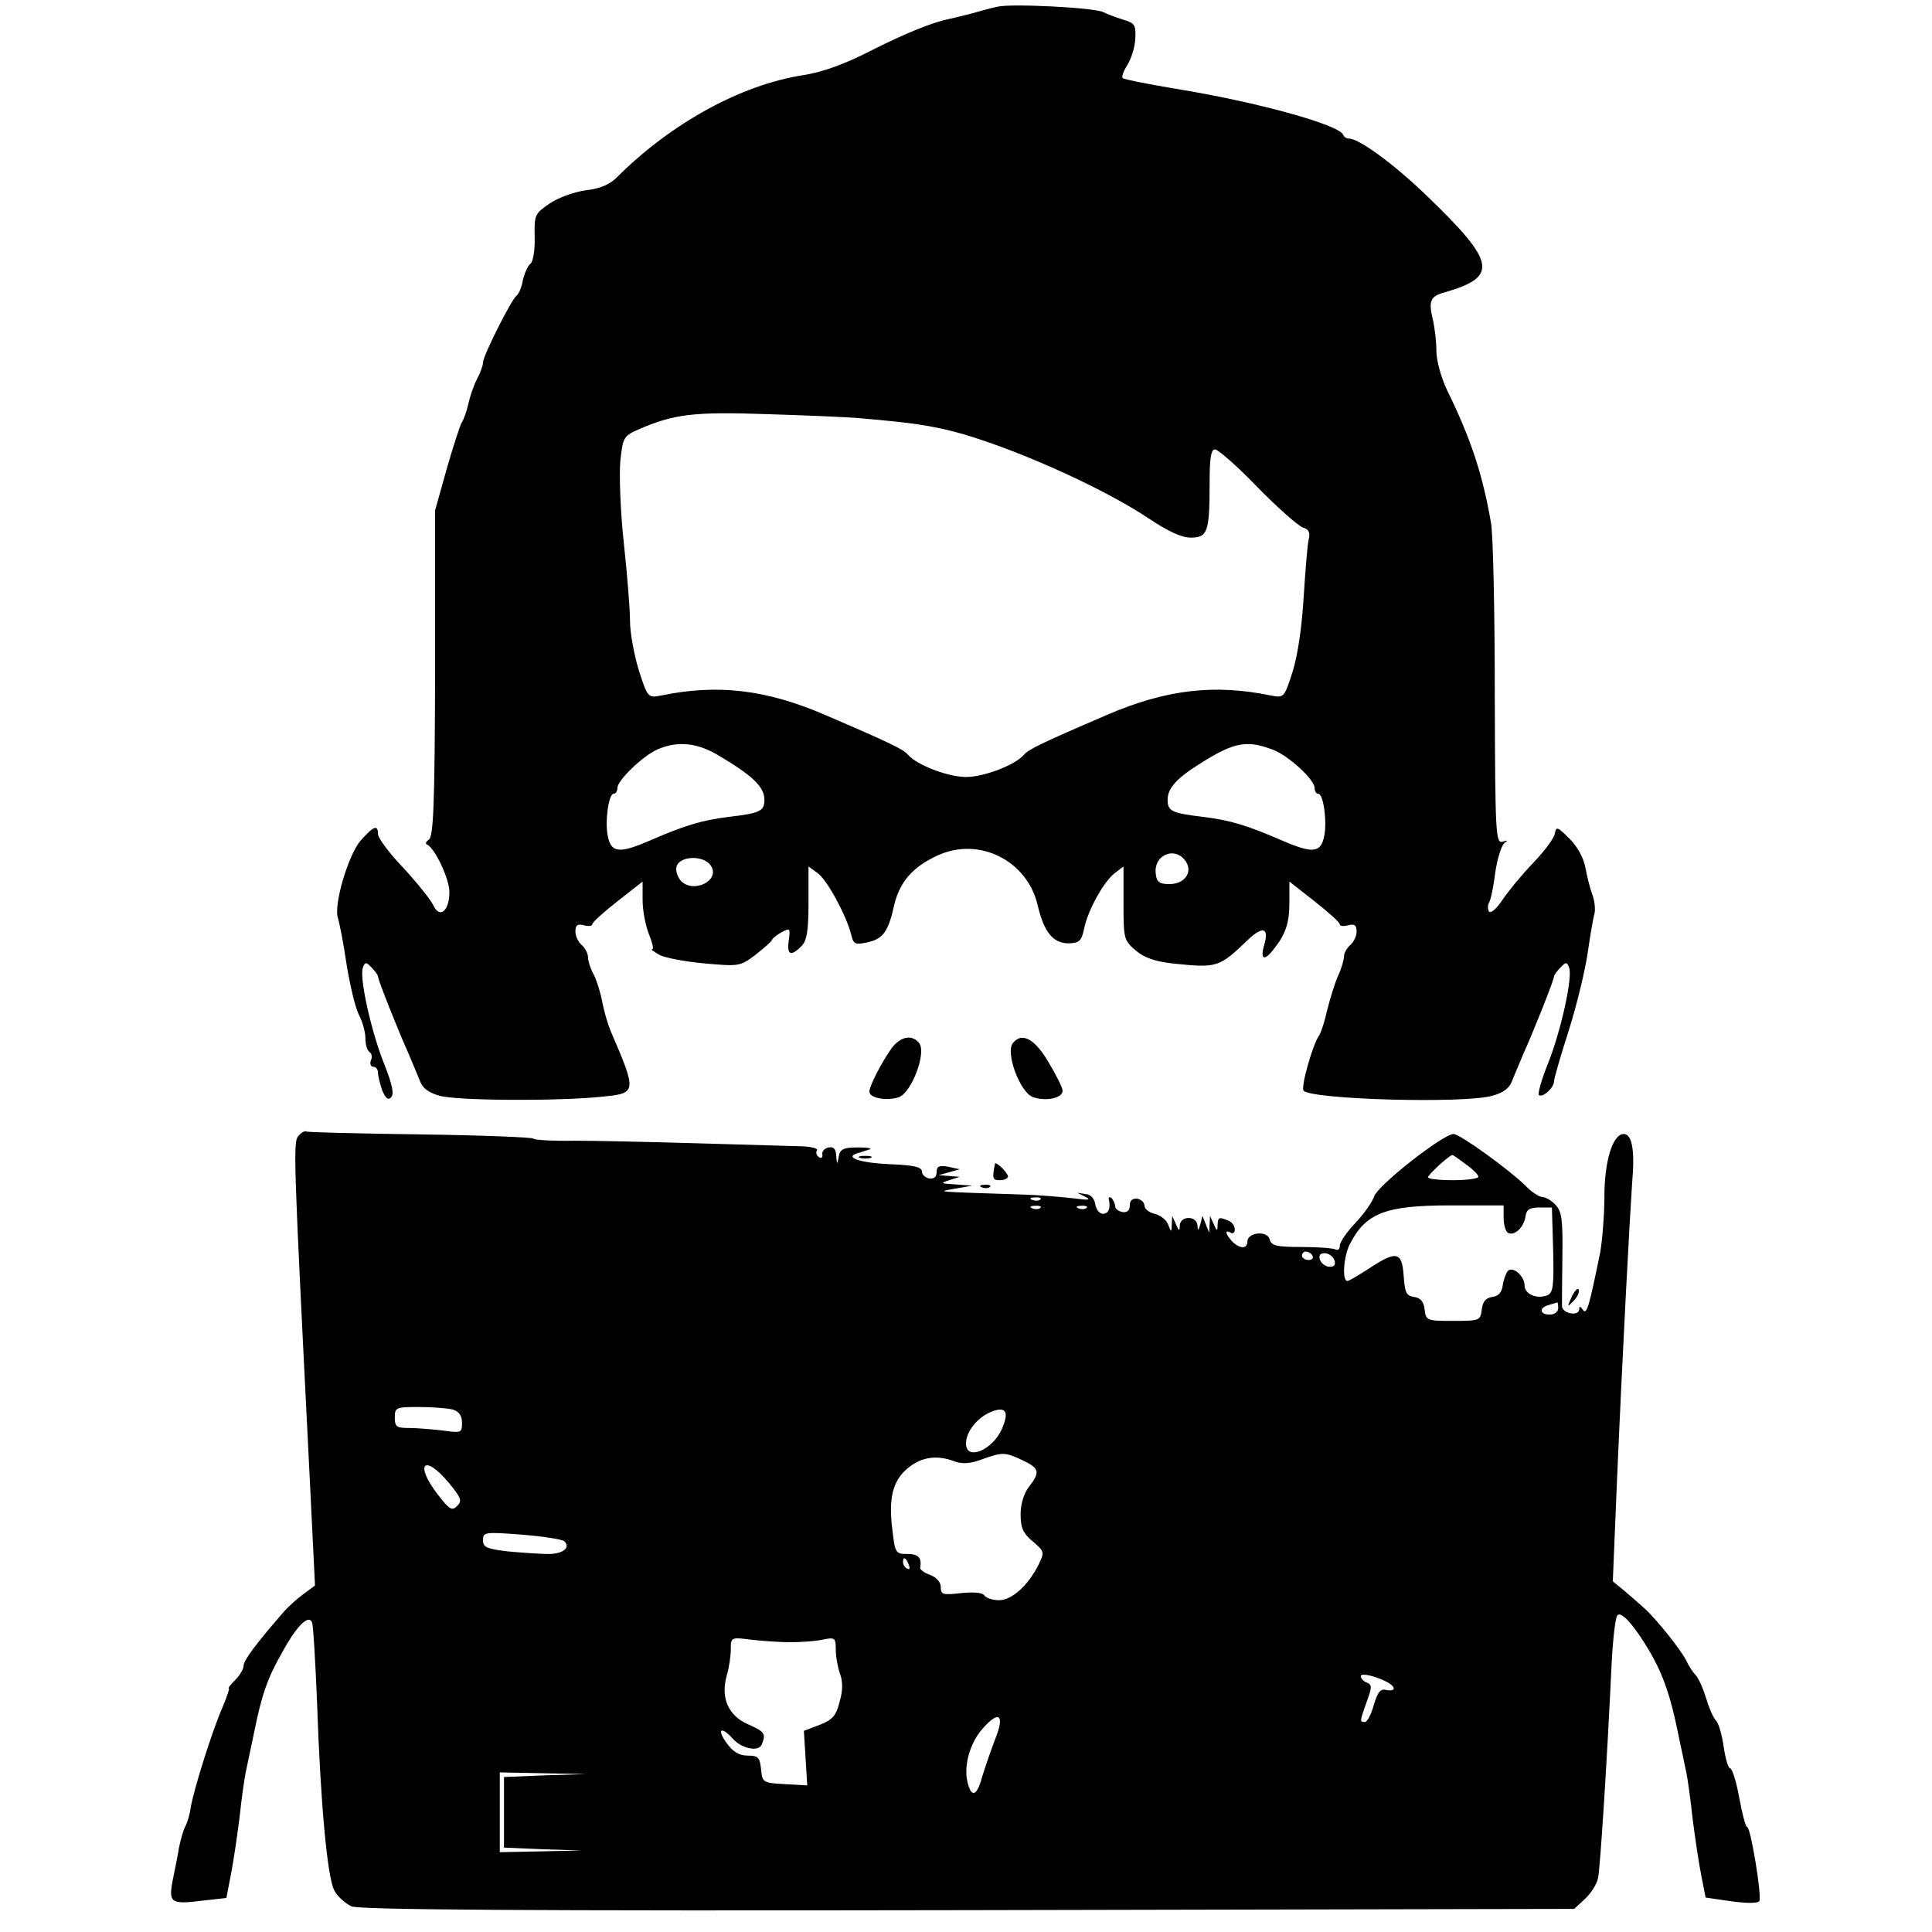
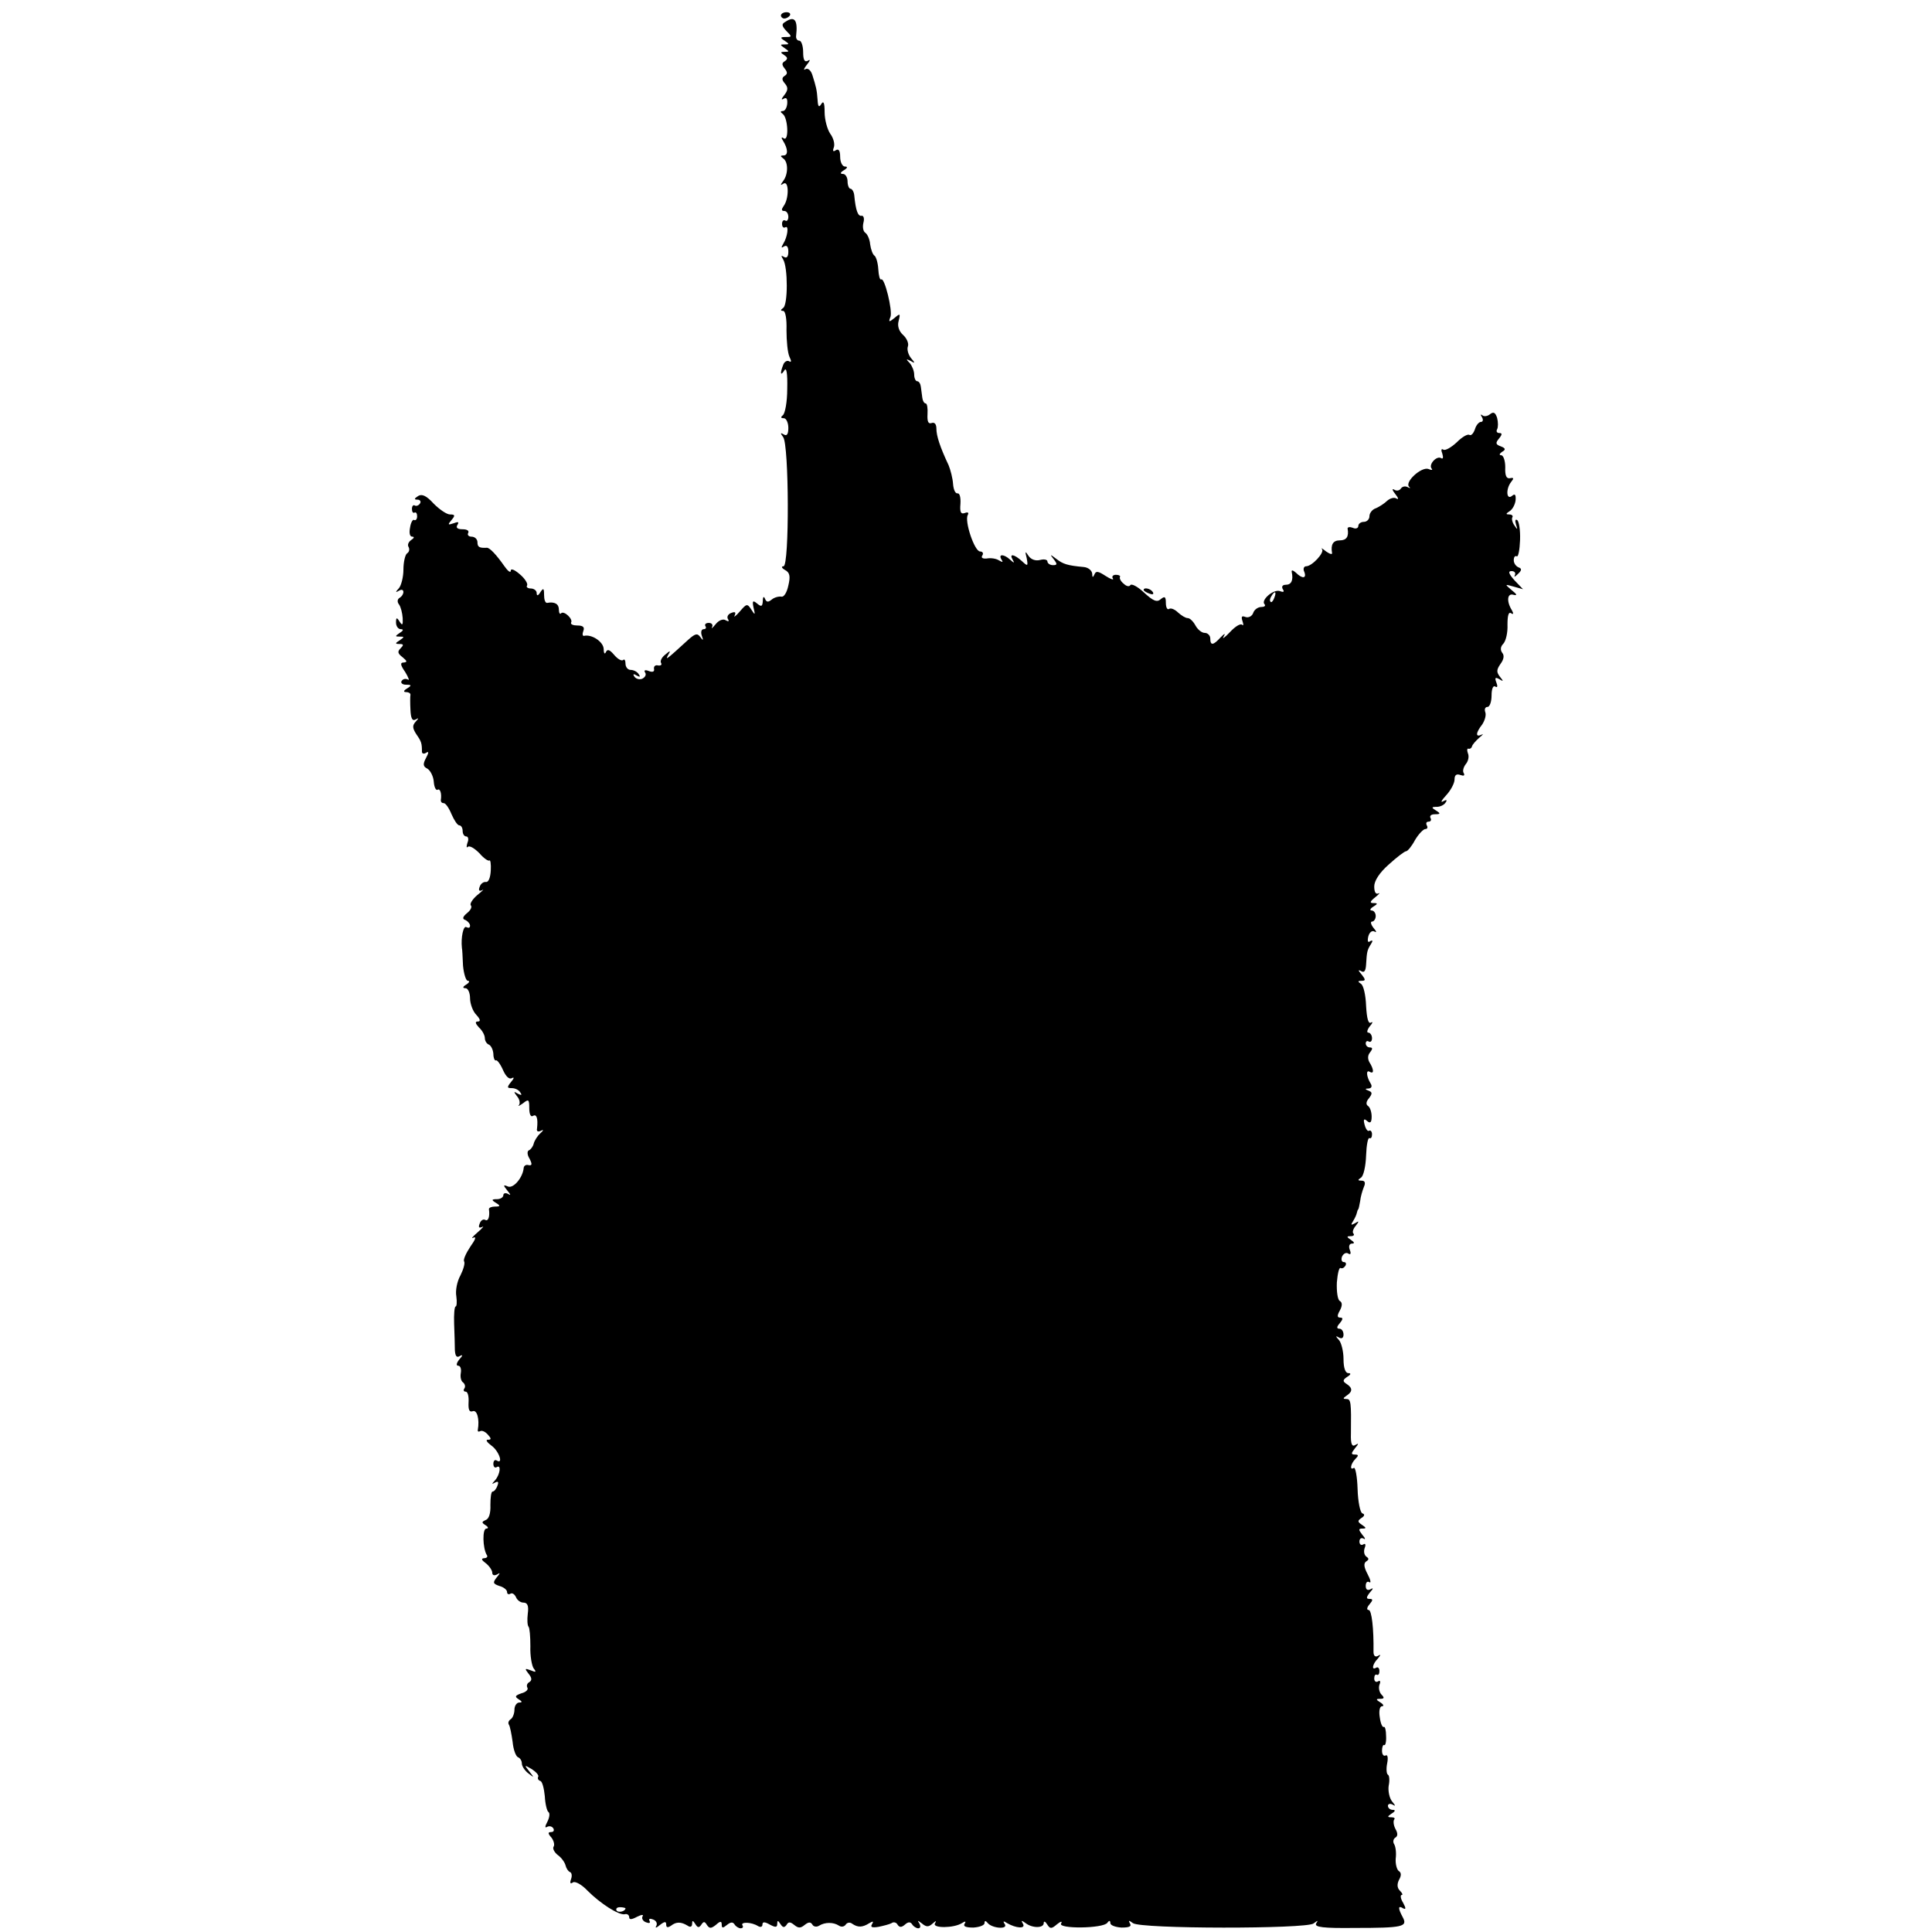
- <svg xmlns="http://www.w3.org/2000/svg" version="1.0" width="460pt" height="460pt" viewBox="0 0 460 460" preserveAspectRatio="xMidYMid meet">
-   <g transform="translate(0,460) scale(0.1,-0.1)" fill="#000000" stroke="none">
-     <path d="M2375 4584 c-11 -2 -40 -10 -65 -17 -25 -6 -47 -12 -50 -12 -39 -8 -104 -34 -183 -74 -66 -34 -119 -53 -165 -60 -148 -23 -313 -114 -441 -241 -18 -19 -41 -29 -76 -33 -28 -4 -67 -18 -87 -32 -35 -24 -36 -27 -35 -80 1 -31 -4 -59 -10 -63 -6 -4 -14 -22 -18 -39 -3 -18 -11 -35 -16 -38 -11 -8 -79 -142 -79 -158 0 -7 -6 -24 -14 -39 -8 -15 -17 -42 -21 -60 -4 -18 -11 -37 -15 -43 -4 -5 -20 -55 -36 -110 l-28 -100 0 -388 c-1 -316 -4 -389 -15 -396 -7 -5 -9 -10 -4 -12 18 -8 53 -81 53 -113 0 -45 -23 -64 -38 -32 -6 13 -38 53 -71 89 -34 35 -61 72 -61 81 0 23 -10 20 -41 -15 -30 -34 -66 -157 -54 -186 3 -10 13 -59 20 -108 8 -50 21 -104 29 -120 9 -17 16 -42 16 -57 0 -15 4 -29 10 -33 5 -3 7 -12 3 -20 -3 -8 0 -15 6 -15 6 0 11 -6 11 -14 0 -8 5 -27 10 -42 8 -19 14 -24 21 -17 8 8 3 31 -16 79 -31 77 -60 207 -51 230 5 14 8 14 21 0 8 -8 15 -18 15 -21 0 -8 46 -124 72 -182 10 -24 23 -54 28 -67 6 -17 21 -28 47 -35 41 -12 289 -13 388 -2 81 8 82 10 19 156 -7 17 -16 48 -20 69 -4 22 -13 51 -20 65 -8 14 -14 33 -14 42 0 9 -7 22 -15 29 -8 7 -15 21 -15 32 0 15 5 19 20 15 11 -3 20 -2 20 2 0 5 27 29 60 55 l60 47 0 -44 c0 -25 7 -61 15 -81 8 -20 12 -36 8 -36 -5 0 4 -6 18 -14 14 -7 63 -16 108 -20 80 -7 83 -7 119 20 20 16 39 32 40 36 2 5 13 13 24 19 19 10 20 9 16 -20 -5 -35 5 -39 30 -14 13 13 17 36 17 103 l0 87 22 -16 c23 -17 67 -99 79 -144 6 -25 9 -27 38 -21 38 8 51 25 65 89 13 55 44 91 103 118 99 46 215 -12 239 -120 15 -63 37 -90 75 -89 24 1 29 6 35 34 9 45 47 113 73 133 l21 16 0 -88 c0 -84 1 -88 29 -112 20 -17 45 -26 88 -31 107 -11 110 -10 180 57 35 33 50 28 38 -13 -10 -34 0 -39 21 -12 30 37 39 64 39 113 l0 50 60 -47 c33 -26 60 -50 60 -55 0 -4 9 -5 20 -2 15 4 20 0 20 -15 0 -11 -7 -25 -15 -32 -8 -7 -15 -19 -15 -27 0 -8 -6 -29 -14 -46 -8 -18 -19 -54 -26 -82 -6 -27 -15 -54 -19 -60 -15 -20 -45 -125 -37 -132 21 -21 382 -31 449 -12 26 7 41 18 47 35 5 13 18 43 28 67 26 58 72 174 72 182 0 3 7 13 15 21 13 14 16 14 21 0 9 -23 -20 -153 -51 -230 -15 -37 -24 -70 -21 -73 8 -8 36 17 36 32 0 7 16 62 35 121 19 60 39 143 45 184 6 41 13 83 16 93 3 10 1 31 -4 45 -6 15 -13 44 -17 65 -4 23 -18 50 -38 70 -29 29 -32 30 -35 12 -2 -11 -25 -42 -52 -70 -26 -27 -59 -67 -73 -88 -14 -21 -28 -33 -32 -27 -3 5 -3 15 0 20 4 6 11 38 15 72 5 34 15 65 22 71 9 6 8 7 -4 3 -17 -5 -18 16 -19 352 0 196 -4 380 -9 407 -20 116 -48 201 -106 319 -13 28 -24 68 -24 90 0 23 -4 57 -9 77 -10 43 -5 54 29 63 128 37 122 71 -43 230 -79 76 -161 136 -185 136 -6 0 -12 4 -14 9 -9 24 -208 79 -401 110 -65 11 -121 22 -124 25 -3 3 2 17 11 31 9 14 18 42 19 62 2 33 -1 38 -28 46 -16 5 -38 13 -48 18 -20 11 -221 21 -252 13z m-325 -980 c116 -10 157 -16 215 -30 134 -34 356 -132 471 -209 45 -30 77 -45 99 -45 40 0 45 13 45 128 0 61 3 82 13 82 7 0 53 -40 101 -90 48 -49 97 -92 108 -96 14 -4 18 -12 14 -28 -3 -12 -8 -74 -12 -137 -4 -69 -14 -139 -26 -177 -20 -63 -21 -64 -52 -58 -135 28 -251 14 -390 -46 -163 -70 -186 -82 -198 -95 -20 -24 -95 -53 -138 -53 -43 0 -118 29 -138 53 -12 13 -35 25 -198 95 -139 60 -255 74 -390 46 -31 -6 -32 -5 -53 60 -11 36 -21 89 -21 118 0 29 -7 114 -15 188 -8 74 -11 161 -8 193 6 55 8 59 42 74 85 37 131 43 306 37 94 -3 195 -7 225 -10z m-342 -801 c83 -49 112 -76 112 -107 0 -27 -9 -32 -85 -41 -64 -8 -104 -20 -187 -56 -74 -32 -93 -30 -101 11 -7 34 2 100 14 100 5 0 9 6 9 14 0 18 60 76 96 92 47 20 92 16 142 -13z m1320 13 c38 -13 102 -72 102 -92 0 -8 4 -14 9 -14 12 0 21 -66 14 -100 -8 -41 -27 -43 -101 -11 -83 36 -123 48 -187 56 -76 9 -85 14 -85 41 0 24 18 46 56 72 97 64 127 72 192 48z m-204 -268 c16 -26 -4 -53 -40 -53 -23 0 -30 5 -32 23 -7 47 47 69 72 30z m-1131 -10 c22 -34 -41 -66 -71 -36 -7 7 -12 20 -12 29 0 31 65 36 83 7z" />
-     <path d="M2122 2103 c-25 -36 -52 -89 -52 -102 0 -16 43 -23 71 -13 30 12 66 107 47 129 -17 21 -45 15 -66 -14z" />
-     <path d="M2412 2117 c-19 -22 16 -117 47 -129 30 -11 71 -3 71 15 0 7 -15 37 -33 67 -33 57 -64 73 -85 47z" />
-     <path d="M710 1895 c-12 -15 -11 -50 25 -765 l15 -305 -27 -20 c-15 -11 -35 -29 -45 -40 -68 -78 -98 -118 -98 -131 0 -8 -9 -23 -20 -34 -11 -11 -18 -20 -15 -20 2 0 -5 -21 -16 -47 -23 -52 -67 -191 -75 -237 -2 -16 -8 -36 -13 -45 -5 -9 -11 -32 -15 -51 -3 -19 -10 -54 -15 -78 -10 -53 -4 -57 74 -47 l54 6 10 52 c6 29 15 90 21 137 5 47 12 96 15 110 3 14 12 57 20 95 18 89 31 128 67 191 35 64 63 91 71 71 3 -8 8 -95 12 -193 8 -234 24 -413 41 -445 7 -14 26 -31 41 -38 21 -8 397 -11 1470 -9 l1441 3 26 24 c14 13 28 35 31 50 5 25 21 271 32 506 3 61 9 114 14 119 9 11 41 -25 78 -88 31 -54 49 -106 66 -191 8 -38 17 -81 20 -95 3 -14 10 -63 15 -110 6 -47 15 -108 21 -137 l10 -51 62 -9 c37 -5 64 -5 66 1 6 14 -21 176 -29 176 -4 0 -12 32 -19 70 -7 39 -17 70 -22 70 -4 0 -11 23 -15 51 -4 28 -12 56 -18 62 -7 7 -17 31 -24 54 -7 23 -18 48 -25 55 -7 7 -17 23 -22 34 -12 25 -72 100 -100 125 -11 10 -32 28 -47 41 l-28 23 10 240 c13 303 30 620 36 708 7 78 0 117 -20 117 -26 0 -46 -64 -46 -149 0 -44 -5 -104 -10 -133 -26 -127 -32 -150 -41 -137 -6 9 -9 10 -9 2 0 -18 -40 -11 -41 7 0 8 0 61 1 118 1 86 -1 107 -16 123 -9 10 -24 19 -32 19 -7 0 -26 12 -41 28 -39 38 -155 122 -170 122 -25 0 -179 -121 -189 -148 -5 -15 -26 -44 -46 -65 -20 -21 -36 -45 -36 -53 0 -8 -4 -12 -10 -9 -5 3 -42 6 -81 6 -60 0 -72 3 -76 18 -5 22 -53 17 -53 -5 0 -18 -18 -18 -36 0 -16 17 -19 30 -4 21 6 -3 10 0 10 8 0 8 -7 18 -16 21 -22 9 -24 8 -25 -11 0 -15 -2 -15 -9 2 l-9 20 -1 -20 -1 -20 -8 20 -8 20 -5 -20 c-5 -16 -6 -17 -7 -2 -1 10 -9 17 -21 17 -12 0 -20 -7 -21 -17 0 -15 -2 -15 -9 2 l-9 20 -1 -20 c-1 -20 -1 -20 -9 0 -4 11 -19 22 -32 25 -13 3 -24 12 -24 19 0 8 -8 15 -17 17 -12 1 -18 -4 -18 -16 0 -12 -6 -17 -17 -16 -10 2 -18 8 -18 14 0 6 -4 14 -8 19 -5 4 -8 3 -7 -2 5 -22 -1 -35 -14 -35 -8 0 -16 10 -18 22 -2 14 -11 24 -23 25 l-20 3 20 -10 c14 -7 6 -8 -30 -3 -27 3 -84 8 -125 9 -214 7 -199 6 -155 14 l40 7 -40 3 c-36 2 -37 3 -15 10 l25 8 -25 2 -25 2 25 7 25 7 -27 6 c-22 4 -28 1 -28 -13 0 -11 -6 -16 -17 -15 -10 2 -18 9 -18 17 0 10 -19 15 -75 17 -71 3 -111 16 -79 26 8 2 21 7 29 9 8 3 -4 5 -27 5 -35 0 -43 -4 -46 -22 -4 -20 -4 -20 -6 2 -1 17 -6 22 -18 20 -10 -2 -17 -10 -15 -17 1 -7 -2 -10 -8 -6 -6 3 -8 11 -5 16 4 5 -17 10 -47 10 -29 1 -138 4 -243 7 -104 3 -234 6 -287 6 -54 -1 -98 2 -98 5 0 3 -120 8 -268 10 -147 2 -270 5 -273 7 -4 2 -12 -3 -19 -11z m2780 -67 c17 -12 30 -25 30 -30 0 -4 -27 -8 -60 -8 -33 0 -60 3 -60 7 0 6 50 52 58 53 2 0 16 -10 32 -22z m-1013 -84 c-3 -3 -12 -4 -19 -1 -8 3 -5 6 6 6 11 1 17 -2 13 -5z m0 -20 c-3 -3 -12 -4 -19 -1 -8 3 -5 6 6 6 11 1 17 -2 13 -5z m110 0 c-3 -3 -12 -4 -19 -1 -8 3 -5 6 6 6 11 1 17 -2 13 -5z m993 -23 c0 -17 5 -33 10 -36 15 -9 38 12 42 38 2 17 10 22 33 22 l30 0 3 -101 c2 -87 0 -102 -14 -108 -25 -10 -54 3 -54 23 0 23 -28 47 -40 35 -4 -5 -10 -20 -12 -34 -2 -17 -10 -26 -25 -28 -15 -2 -23 -11 -25 -30 -3 -26 -5 -27 -68 -27 -63 0 -65 1 -68 27 -2 19 -10 28 -25 30 -19 3 -22 10 -25 51 -4 57 -17 60 -82 17 -25 -16 -48 -30 -52 -30 -13 0 -9 59 6 88 38 74 85 92 239 92 l127 0 0 -29z m-455 -91 c3 -5 -1 -10 -9 -10 -9 0 -16 5 -16 10 0 6 4 10 9 10 6 0 13 -4 16 -10z m53 -13 c2 -10 -3 -14 -15 -13 -10 2 -19 10 -21 19 -2 10 3 14 15 13 10 -2 19 -10 21 -19z m532 -112 c0 -8 -9 -15 -20 -15 -25 0 -26 17 -2 23 9 3 18 5 20 6 1 0 2 -6 2 -14z m-2632 -241 c15 -5 22 -14 22 -32 0 -24 -2 -24 -46 -18 -26 3 -62 6 -80 6 -30 0 -34 3 -34 25 0 24 3 25 58 25 31 0 67 -3 80 -6z m1308 -45 c-22 -52 -86 -78 -86 -36 0 29 28 63 61 76 34 13 42 0 25 -40z m49 -76 c40 -19 42 -28 15 -63 -12 -15 -20 -41 -20 -65 0 -33 6 -46 29 -65 28 -24 28 -26 14 -55 -25 -50 -64 -85 -94 -85 -15 0 -31 5 -35 11 -4 7 -24 9 -55 6 -44 -5 -49 -4 -49 14 0 12 -10 23 -25 29 -14 5 -25 13 -24 17 4 24 -4 33 -30 33 -28 0 -30 2 -36 55 -10 77 0 119 36 149 32 27 70 33 113 16 18 -6 36 -5 63 5 50 18 56 18 98 -2z m-1366 -54 c29 -35 32 -43 19 -55 -12 -12 -18 -8 -46 28 -56 73 -32 98 27 27z m275 -139 c15 -15 -4 -30 -38 -30 -18 0 -61 3 -95 6 -52 6 -61 10 -61 27 0 19 4 20 93 13 50 -4 96 -11 101 -16z m820 -56 c3 -8 2 -12 -4 -9 -6 3 -10 10 -10 16 0 14 7 11 14 -7z m-284 -184 c25 0 60 2 78 6 30 6 32 5 32 -24 0 -17 5 -43 10 -57 7 -19 7 -40 -1 -67 -8 -33 -17 -43 -48 -55 l-37 -14 4 -65 4 -65 -53 3 c-53 3 -54 4 -57 36 -3 28 -7 32 -32 32 -20 0 -35 9 -50 30 -24 33 -13 41 14 11 22 -25 63 -33 70 -14 10 25 7 30 -34 48 -47 21 -65 64 -49 118 5 17 9 45 9 60 0 29 1 29 48 23 26 -3 67 -6 92 -6z m1438 -108 c2 -6 -5 -8 -16 -6 -15 4 -21 -3 -31 -35 -6 -23 -16 -41 -21 -41 -13 0 -13 0 4 48 13 35 13 41 0 46 -8 3 -14 10 -14 15 0 13 73 -12 78 -27z m-949 -124 c-11 -29 -25 -70 -31 -90 -12 -44 -25 -49 -34 -13 -10 38 4 91 32 125 42 50 58 39 33 -22z m-1071 -85 l-98 -4 0 -84 0 -84 93 -4 92 -3 -97 -2 -98 -2 0 95 0 95 103 -2 102 -2 -97 -3z" />
-     <path d="M2048 1843 c6 -2 18 -2 25 0 6 3 1 5 -13 5 -14 0 -19 -2 -12 -5z" />
-     <path d="M2369 1829 c-7 -35 -6 -39 12 -39 10 0 19 4 19 9 0 8 -29 37 -31 30z" />
-     <path d="M2338 1773 c7 -3 16 -2 19 1 4 3 -2 6 -13 5 -11 0 -14 -3 -6 -6z" />
-     <path d="M3742 1512 c-11 -25 -11 -25 4 -10 9 9 15 21 13 27 -2 6 -10 -2 -17 -17z" />
+ <svg xmlns="http://www.w3.org/2000/svg" version="1.0" width="522pt" height="522pt" viewBox="0 0 522 522" preserveAspectRatio="xMidYMid meet">
+   <g transform="translate(0,522) scale(0.1,-0.1)" fill="#000000" stroke="none">
+     <path d="M2110 5178 c0 -4 4 -8 9 -8 6 0 12 4 15 8 3 5 -1 9 -9 9 -8 0 -15 -4 -15 -9z" />
+     <path d="M2122 5161 c-11 -6 -10 -11 3 -25 15 -15 15 -16 -2 -16 -15 0 -16 -2 -3 -10 13 -9 13 -10 0 -10 -13 0 -13 -1 0 -10 13 -9 13 -10 0 -10 -12 0 -12 -2 -1 -9 9 -6 10 -10 2 -16 -9 -5 -9 -10 -1 -20 8 -10 8 -15 0 -20 -8 -5 -8 -11 1 -21 9 -11 8 -18 -2 -31 -8 -10 -9 -14 -2 -10 8 5 11 0 10 -13 -1 -11 -6 -20 -12 -20 -7 0 -7 -3 0 -8 14 -10 17 -74 3 -66 -7 5 -8 2 -2 -7 13 -21 14 -39 1 -39 -9 0 -9 -2 -1 -8 14 -9 14 -43 0 -61 -8 -11 -8 -13 1 -7 15 9 15 -42 0 -61 -6 -9 -6 -13 2 -13 6 0 11 -7 11 -16 0 -8 -4 -13 -8 -10 -5 3 -9 -1 -9 -9 0 -8 4 -12 9 -9 10 6 6 -26 -6 -45 -6 -10 -5 -12 2 -7 8 5 12 -1 12 -14 0 -13 -4 -19 -12 -14 -8 5 -8 3 -2 -7 13 -21 13 -123 0 -131 -7 -5 -8 -8 0 -8 6 0 10 -21 9 -52 0 -29 3 -61 8 -72 6 -12 5 -16 -1 -12 -5 3 -13 -1 -16 -10 -9 -23 -7 -31 3 -15 6 10 9 -7 8 -50 0 -35 -6 -67 -12 -71 -6 -5 -6 -8 3 -8 6 0 12 -12 12 -26 0 -17 -4 -23 -12 -18 -10 6 -10 4 -2 -7 16 -20 17 -349 1 -349 -7 0 -5 -5 4 -10 13 -7 15 -17 9 -42 -4 -19 -12 -32 -19 -30 -7 1 -19 -2 -26 -8 -10 -8 -14 -7 -18 2 -3 8 -6 6 -6 -6 -1 -15 -4 -16 -15 -7 -12 10 -14 8 -10 -11 5 -20 4 -21 -6 -5 -11 17 -13 16 -31 -5 -11 -13 -18 -17 -14 -11 4 9 1 11 -9 7 -9 -3 -13 -11 -9 -17 4 -6 1 -7 -6 -3 -7 5 -19 0 -27 -10 -9 -11 -13 -14 -10 -8 3 6 -1 11 -9 11 -8 0 -12 -4 -9 -9 3 -4 1 -8 -5 -8 -6 0 -8 -8 -5 -17 5 -14 4 -15 -4 -4 -8 11 -14 9 -33 -8 -59 -54 -62 -56 -54 -41 8 13 6 13 -8 1 -9 -7 -14 -17 -11 -22 3 -5 0 -8 -8 -7 -7 2 -12 -2 -11 -9 2 -8 -4 -10 -14 -6 -10 4 -14 2 -10 -4 4 -6 0 -13 -8 -17 -8 -3 -17 0 -21 6 -5 7 -2 8 6 3 9 -5 11 -4 6 3 -4 7 -14 12 -22 12 -8 0 -14 8 -14 17 0 9 -3 13 -6 10 -4 -4 -15 2 -25 14 -12 14 -18 16 -22 7 -3 -7 -6 -3 -6 9 -1 19 -32 40 -53 35 -4 -1 -5 5 -2 13 4 10 0 15 -16 15 -11 0 -19 3 -17 8 6 9 -19 33 -27 25 -3 -4 -6 1 -6 10 0 15 -11 22 -32 18 -5 0 -8 9 -8 22 0 18 -2 19 -10 7 -6 -10 -10 -11 -10 -2 0 6 -7 12 -16 12 -8 0 -13 4 -10 8 3 5 -6 19 -19 30 -15 13 -25 17 -25 10 0 -7 -8 -1 -17 12 -21 30 -40 51 -48 50 -20 -1 -25 2 -25 15 0 8 -7 15 -16 15 -8 0 -12 5 -9 10 3 6 -3 10 -15 10 -14 0 -19 4 -14 12 5 8 2 9 -11 4 -15 -5 -16 -4 -5 9 10 12 10 15 -4 15 -9 0 -28 13 -44 29 -20 22 -32 27 -42 21 -11 -7 -12 -10 -2 -10 7 0 10 -5 7 -10 -4 -6 -10 -8 -14 -6 -4 3 -8 -1 -8 -9 0 -8 3 -12 7 -10 4 2 7 -2 7 -10 0 -8 -4 -12 -8 -10 -3 3 -9 -6 -11 -20 -3 -15 -1 -25 6 -25 6 0 5 -4 -3 -9 -7 -5 -11 -13 -7 -19 3 -6 2 -13 -4 -17 -5 -3 -10 -23 -10 -44 0 -20 -6 -43 -12 -50 -10 -11 -10 -13 0 -7 15 9 16 -10 2 -19 -7 -4 -7 -12 -2 -18 5 -7 9 -23 10 -37 1 -19 -1 -21 -8 -10 -8 13 -10 12 -10 -2 0 -10 6 -18 13 -18 8 0 7 -4 -3 -10 -13 -9 -13 -10 0 -10 13 0 13 -1 0 -10 -13 -8 -13 -10 0 -10 11 0 11 -3 2 -12 -9 -9 -7 -14 6 -24 12 -10 13 -13 3 -14 -10 0 -10 -6 4 -26 9 -15 12 -24 7 -20 -6 3 -13 2 -17 -4 -3 -5 2 -10 12 -10 15 0 16 -2 3 -10 -10 -6 -11 -10 -2 -10 6 0 11 -3 11 -7 -1 -5 -1 -23 0 -41 1 -23 5 -31 14 -26 9 5 9 4 0 -6 -9 -10 -9 -17 2 -34 14 -20 15 -25 15 -47 0 -5 5 -7 11 -3 8 5 8 1 0 -14 -9 -17 -8 -23 4 -29 8 -5 16 -21 17 -35 1 -15 6 -24 10 -22 7 5 12 -10 9 -28 0 -5 3 -8 8 -8 5 0 14 -13 21 -30 7 -16 16 -30 21 -30 5 0 9 -7 9 -15 0 -8 4 -15 10 -15 5 0 7 -8 3 -17 -3 -10 -3 -15 1 -11 5 4 18 -4 31 -17 12 -14 24 -22 27 -20 3 3 5 -9 4 -27 -1 -19 -6 -32 -13 -31 -6 1 -14 -4 -17 -13 -4 -10 -1 -13 7 -9 6 4 1 -2 -13 -13 -14 -12 -21 -24 -18 -28 4 -4 0 -13 -10 -21 -12 -10 -14 -16 -4 -19 6 -3 12 -10 12 -15 0 -6 -4 -7 -10 -4 -8 5 -15 -28 -12 -56 1 -3 2 -25 3 -48 2 -22 8 -41 13 -41 6 0 4 -5 -4 -10 -10 -6 -11 -10 -2 -10 6 0 12 -12 12 -27 0 -14 7 -35 17 -45 11 -12 12 -18 4 -18 -8 0 -7 -5 3 -16 9 -8 16 -21 16 -29 0 -7 5 -15 10 -17 6 -2 12 -13 13 -25 0 -12 4 -20 7 -18 3 2 12 -10 19 -26 8 -18 17 -26 24 -22 7 4 6 -1 -2 -10 -12 -15 -11 -17 2 -17 9 0 19 -5 23 -12 5 -7 3 -8 -7 -3 -11 7 -12 6 -2 -7 7 -8 9 -19 5 -24 -4 -4 1 -2 11 5 15 12 17 11 17 -13 0 -16 4 -25 10 -21 10 6 14 -7 11 -34 -2 -8 3 -10 11 -6 7 4 7 1 -2 -7 -8 -7 -16 -20 -18 -28 -2 -8 -8 -16 -13 -18 -5 -2 -5 -12 2 -23 7 -14 7 -19 -3 -17 -6 2 -12 -1 -13 -7 -2 -26 -27 -56 -42 -51 -14 6 -14 4 -2 -11 9 -11 10 -14 2 -9 -7 4 -13 2 -13 -3 0 -6 -8 -11 -17 -11 -15 0 -16 -2 -3 -10 13 -8 12 -10 -3 -10 -9 0 -16 -3 -16 -7 3 -20 -2 -34 -10 -29 -5 3 -12 -1 -15 -10 -4 -10 -2 -13 7 -9 6 4 1 -3 -13 -15 -14 -12 -18 -18 -11 -14 9 4 5 -6 -8 -24 -12 -18 -20 -36 -17 -40 3 -5 -2 -22 -10 -38 -9 -16 -14 -41 -11 -57 2 -15 1 -27 -2 -27 -3 0 -5 -21 -4 -47 1 -27 2 -58 2 -71 1 -16 5 -21 13 -16 9 5 9 2 -1 -9 -8 -10 -9 -17 -3 -17 6 0 9 -9 7 -20 -2 -11 1 -22 6 -25 5 -4 7 -11 4 -16 -4 -5 -2 -9 3 -9 6 0 9 -13 8 -29 -1 -20 2 -27 11 -24 12 5 19 -22 14 -50 -1 -5 2 -6 6 -4 5 3 14 -1 21 -9 10 -11 10 -14 0 -14 -7 0 -2 -7 10 -16 20 -14 33 -52 14 -40 -5 3 -9 -1 -9 -9 0 -8 4 -12 9 -9 13 8 9 -20 -4 -35 -10 -11 -10 -12 -1 -7 9 5 11 2 7 -8 -3 -9 -9 -16 -13 -16 -4 0 -6 -16 -6 -36 1 -23 -4 -38 -13 -41 -11 -5 -11 -7 0 -14 8 -5 8 -9 2 -9 -11 0 -10 -52 1 -71 4 -5 0 -9 -7 -9 -9 -1 -7 -5 5 -14 9 -7 17 -19 17 -25 0 -7 5 -9 13 -5 9 6 9 4 -1 -8 -11 -14 -10 -17 7 -23 12 -3 21 -11 21 -16 0 -6 4 -8 9 -5 5 3 11 -1 15 -9 3 -8 12 -15 20 -15 11 0 15 -8 12 -30 -2 -16 -1 -32 2 -35 3 -3 5 -26 5 -53 -1 -26 4 -53 9 -60 8 -10 6 -11 -8 -5 -16 6 -17 5 -6 -9 9 -11 10 -18 2 -23 -6 -3 -8 -10 -5 -15 3 -5 -4 -12 -16 -15 -17 -6 -19 -9 -8 -16 10 -6 11 -9 2 -9 -7 0 -13 -9 -13 -19 0 -11 -5 -23 -10 -26 -6 -4 -8 -10 -5 -15 3 -4 7 -25 10 -46 2 -22 9 -40 15 -42 5 -2 10 -9 10 -17 0 -7 8 -19 17 -26 17 -13 17 -13 3 5 -14 18 -14 18 7 6 12 -8 20 -17 17 -21 -2 -4 0 -9 6 -11 5 -1 10 -20 12 -41 1 -21 6 -41 10 -43 4 -3 3 -14 -3 -26 -7 -13 -7 -18 -1 -14 6 3 13 2 17 -4 3 -5 1 -10 -6 -10 -9 0 -9 -4 1 -15 6 -8 9 -19 6 -24 -4 -5 2 -16 11 -23 10 -7 19 -20 21 -28 2 -8 7 -16 12 -18 5 -2 6 -10 3 -19 -4 -11 -2 -14 5 -9 6 4 24 -6 39 -22 36 -36 85 -67 101 -64 6 2 12 -2 12 -8 0 -7 6 -7 21 1 12 6 19 7 15 1 -3 -5 1 -13 10 -16 8 -3 12 -2 9 4 -3 6 1 7 9 4 9 -3 13 -11 9 -18 -4 -6 1 -5 10 3 13 10 17 10 17 1 0 -8 4 -9 13 -3 14 11 27 11 45 0 7 -5 12 -3 12 5 0 10 2 10 9 -1 6 -10 10 -10 16 -1 6 9 9 9 15 -1 7 -10 11 -10 24 0 12 11 16 11 16 1 0 -10 3 -10 14 -1 10 8 16 9 21 1 3 -5 11 -10 16 -10 6 0 8 4 5 8 -6 10 25 9 42 -2 7 -4 12 -2 12 4 0 8 6 8 20 0 15 -8 20 -8 20 2 0 10 2 10 9 -1 6 -9 10 -10 16 -2 5 9 10 9 21 0 11 -9 17 -9 28 0 10 8 16 9 21 1 3 -6 12 -7 18 -3 16 10 39 10 54 0 6 -4 14 -3 18 3 4 6 12 7 18 2 15 -10 27 -10 46 2 10 6 12 5 7 -3 -5 -8 0 -10 18 -7 14 3 30 7 35 10 5 4 13 2 16 -4 5 -8 11 -8 20 0 9 8 15 8 20 0 3 -5 11 -10 16 -10 6 0 7 6 3 13 -6 9 -5 9 7 0 12 -10 18 -10 29 0 9 8 11 8 6 0 -7 -13 51 -13 73 1 9 6 12 5 7 -2 -4 -7 4 -10 24 -10 16 1 30 6 30 12 0 7 3 7 8 1 11 -15 56 -19 47 -4 -6 8 -4 10 6 3 24 -14 51 -16 43 -2 -6 10 -4 10 7 2 18 -14 49 -14 49 0 0 6 4 5 9 -3 8 -13 12 -13 27 0 10 8 15 9 11 2 -10 -15 114 -14 125 2 5 7 8 6 8 -1 0 -6 14 -11 30 -12 21 0 28 3 23 11 -5 9 -3 9 8 1 20 -16 469 -16 488 -1 12 9 13 9 7 0 -5 -10 19 -13 104 -12 130 0 144 3 130 29 -13 24 -13 33 1 24 8 -4 8 0 0 15 -7 11 -8 21 -4 21 4 0 2 5 -5 12 -7 7 -8 17 -2 29 7 12 6 20 -1 24 -5 4 -9 19 -8 33 2 15 0 32 -4 39 -4 6 -3 14 3 18 7 4 7 12 0 24 -5 10 -6 21 -3 25 3 3 0 6 -8 6 -11 0 -11 2 1 10 10 6 11 10 3 10 -7 0 -13 5 -13 11 0 5 6 7 13 3 8 -5 8 -3 -2 9 -7 9 -11 28 -9 42 3 14 2 28 -2 30 -4 2 -5 17 -2 31 3 15 1 24 -4 21 -6 -3 -10 3 -10 13 0 10 3 17 6 15 3 -2 6 9 5 25 0 15 -3 26 -6 24 -4 -2 -9 10 -11 26 -3 17 0 30 6 30 6 0 4 5 -4 10 -13 8 -13 10 -1 10 11 0 12 3 4 11 -6 6 -9 18 -6 27 4 9 2 13 -4 9 -5 -3 -10 0 -10 8 0 8 3 12 7 10 4 -2 7 2 7 10 0 8 -4 12 -9 9 -13 -8 -10 10 5 25 8 10 8 12 0 7 -7 -4 -12 0 -12 11 1 63 -5 113 -13 113 -6 0 -5 7 2 15 10 12 10 15 0 15 -9 0 -9 4 1 17 10 11 10 14 2 9 -8 -4 -13 -1 -13 9 0 9 4 14 10 10 5 -3 3 7 -5 22 -10 19 -11 29 -4 34 8 5 8 8 1 13 -6 4 -8 14 -5 23 4 10 2 14 -4 10 -5 -3 -10 0 -10 8 0 8 5 11 11 8 6 -4 5 1 -3 10 -11 14 -11 17 0 17 11 0 11 2 -1 10 -12 8 -13 11 -1 19 8 5 9 10 2 12 -6 2 -12 32 -13 66 -1 34 -6 59 -10 57 -12 -8 -9 11 4 24 9 9 9 12 -1 12 -11 0 -11 3 0 17 10 12 11 15 1 9 -9 -6 -13 2 -12 31 1 85 0 93 -12 93 -10 0 -10 2 0 9 17 11 17 21 0 32 -11 7 -10 11 2 19 10 6 11 10 3 10 -8 0 -13 14 -13 38 0 21 -6 44 -12 51 -10 11 -10 13 0 7 7 -4 12 -1 12 8 0 9 -5 16 -11 16 -8 0 -8 5 1 15 9 11 9 15 1 15 -8 0 -9 5 -1 19 7 13 7 22 0 26 -6 3 -9 26 -8 50 2 24 6 41 10 39 4 -2 9 0 13 6 3 5 2 10 -4 10 -6 0 -8 7 -5 15 4 8 11 12 17 8 6 -4 8 0 4 10 -4 10 -1 17 6 17 8 0 6 4 -3 10 -12 8 -12 10 -1 10 8 0 11 3 8 7 -4 3 -1 13 6 21 10 13 9 14 -2 7 -11 -6 -12 -5 -5 6 5 8 9 17 10 22 1 4 2 8 4 10 1 1 3 11 5 22 1 11 6 28 10 38 5 11 3 17 -6 17 -11 0 -11 2 -2 8 7 4 13 31 14 60 1 28 5 49 9 47 4 -2 7 2 7 10 0 8 -4 12 -8 10 -3 -3 -9 4 -12 16 -4 15 -2 18 7 10 8 -7 12 -4 12 12 0 12 -4 25 -10 29 -6 4 -5 12 3 21 9 12 9 16 -1 20 -11 4 -10 6 0 6 8 1 10 6 5 14 -11 18 -13 38 -2 31 12 -7 11 7 -1 26 -5 9 -5 19 2 27 7 9 7 13 -1 13 -6 0 -11 5 -11 11 0 5 4 8 8 5 5 -3 9 1 9 9 0 8 -5 15 -10 15 -5 0 -3 8 4 17 8 9 9 14 3 10 -7 -4 -11 11 -13 45 -1 29 -7 56 -14 60 -9 6 -9 8 2 8 11 0 11 3 0 17 -10 11 -10 14 -1 9 8 -5 12 1 13 18 2 35 3 39 13 55 6 9 5 12 -2 8 -6 -5 -8 0 -5 13 3 11 10 17 17 13 6 -4 5 1 -3 10 -7 9 -9 17 -4 17 5 0 10 7 10 15 0 8 -5 15 -11 15 -6 0 -4 5 4 10 13 8 13 10 1 10 -11 0 -10 4 5 16 10 8 14 13 8 10 -7 -3 -11 4 -11 19 0 15 14 37 39 59 22 20 43 36 47 36 4 0 15 13 24 30 10 17 23 30 28 30 6 0 7 5 4 10 -3 6 -1 10 5 10 6 0 8 5 5 10 -3 6 2 10 12 10 15 0 16 2 3 10 -13 8 -13 10 2 10 9 0 20 5 24 12 5 7 2 8 -7 3 -8 -5 -4 3 9 17 12 13 22 32 22 42 0 12 5 16 16 12 9 -3 12 -2 9 5 -4 5 -1 16 5 24 7 8 10 21 6 30 -3 8 -2 14 2 12 4 -1 8 2 9 6 1 5 10 15 20 24 10 8 12 12 6 8 -17 -8 -16 5 2 28 7 11 11 25 8 33 -3 8 0 14 6 14 6 0 11 14 11 31 0 17 4 28 10 24 6 -4 7 1 3 11 -5 13 -3 15 8 9 11 -7 12 -6 2 6 -10 13 -10 19 1 35 9 12 11 23 5 30 -6 8 -5 17 3 25 7 8 12 31 11 51 0 25 3 36 10 31 6 -4 7 -1 2 8 -15 24 -13 47 4 42 11 -3 10 1 -4 12 -20 17 -20 17 5 10 l25 -7 -23 24 c-16 18 -18 25 -8 25 8 0 12 -5 9 -11 -3 -6 0 -5 8 3 11 10 11 15 2 18 -7 3 -13 11 -13 19 0 9 3 13 8 11 4 -3 8 17 9 44 1 27 -3 51 -8 54 -5 3 -6 -2 -3 -12 5 -15 4 -15 -4 -3 -6 8 -8 18 -6 22 3 4 -1 8 -8 8 -10 0 -10 2 1 9 8 5 15 19 16 30 1 15 -2 18 -10 11 -15 -12 -17 19 -2 38 8 10 7 12 -3 10 -10 -2 -14 7 -13 30 0 17 -5 32 -11 32 -6 0 -5 4 2 9 11 6 10 10 -3 15 -14 5 -15 9 -5 21 9 11 9 15 1 15 -7 0 -9 5 -6 10 3 6 3 19 0 31 -5 15 -10 17 -19 10 -7 -6 -17 -7 -21 -3 -5 4 -5 1 -1 -5 4 -7 3 -13 -3 -13 -5 0 -13 -9 -16 -20 -4 -11 -10 -18 -15 -15 -5 3 -20 -6 -34 -20 -15 -14 -31 -23 -36 -20 -6 4 -7 -1 -3 -11 3 -10 2 -15 -3 -12 -12 8 -35 -17 -26 -28 4 -4 0 -5 -9 -1 -19 6 -64 -35 -52 -48 5 -4 3 -5 -4 -1 -6 3 -14 2 -18 -4 -4 -6 -12 -7 -18 -3 -7 4 -5 -2 3 -12 8 -10 10 -16 3 -12 -6 4 -17 1 -25 -6 -7 -7 -21 -16 -30 -20 -10 -3 -18 -13 -18 -22 0 -8 -7 -15 -15 -15 -8 0 -15 -5 -15 -11 0 -6 -7 -9 -15 -5 -8 3 -14 2 -14 -2 4 -22 -3 -32 -21 -32 -18 0 -25 -11 -21 -34 1 -5 -6 -3 -16 4 -10 8 -15 11 -11 6 7 -9 -27 -46 -43 -46 -6 0 -9 -7 -5 -15 7 -18 -5 -20 -23 -2 -7 6 -12 8 -11 2 5 -23 -1 -35 -16 -35 -9 0 -12 -5 -8 -12 5 -7 2 -9 -8 -5 -17 6 -53 -25 -41 -36 3 -4 -1 -7 -9 -7 -9 0 -19 -7 -22 -16 -3 -9 -13 -14 -21 -11 -10 4 -12 1 -8 -11 3 -9 3 -14 -1 -10 -5 4 -19 -5 -33 -20 -14 -15 -22 -20 -17 -12 6 10 3 9 -8 -2 -20 -22 -28 -23 -28 -3 0 8 -7 15 -15 15 -8 0 -19 9 -25 20 -6 11 -15 20 -21 20 -6 0 -17 7 -26 15 -8 8 -19 13 -24 10 -5 -4 -9 4 -9 16 0 17 -3 19 -14 10 -10 -9 -20 -5 -45 18 -17 16 -34 25 -37 20 -3 -5 -11 -3 -18 4 -8 6 -12 15 -10 18 2 3 -3 6 -11 6 -8 0 -12 -5 -8 -10 3 -5 -6 -2 -20 7 -20 13 -26 14 -30 4 -4 -9 -6 -9 -6 2 -1 9 -11 17 -23 18 -44 4 -56 8 -74 22 -17 13 -18 13 -7 -1 10 -13 10 -16 -2 -16 -8 0 -15 5 -15 10 0 5 -9 7 -20 4 -12 -3 -24 1 -31 11 -9 14 -10 13 -5 -6 4 -22 3 -23 -13 -8 -21 19 -35 21 -25 4 6 -10 4 -10 -7 0 -16 15 -33 16 -23 0 5 -7 3 -8 -7 -2 -8 5 -22 7 -33 5 -11 -1 -16 2 -12 8 4 6 1 11 -6 11 -15 0 -43 83 -33 99 3 6 0 8 -8 5 -11 -4 -14 2 -12 25 1 17 -2 29 -8 28 -6 -1 -11 11 -12 26 -1 15 -7 38 -12 50 -23 49 -33 79 -33 99 0 12 -5 18 -13 15 -9 -3 -12 4 -11 24 1 16 -1 29 -5 29 -4 0 -8 7 -9 15 -1 8 -3 22 -4 30 -1 8 -5 15 -10 15 -4 0 -8 8 -8 18 0 10 -6 24 -12 31 -11 11 -10 12 2 6 13 -8 13 -6 1 8 -7 9 -11 23 -8 31 3 8 -3 22 -13 31 -11 10 -16 24 -12 38 5 20 4 21 -11 8 -15 -12 -17 -12 -11 3 6 17 -16 107 -25 101 -4 -2 -7 11 -8 28 -1 17 -6 33 -10 36 -5 3 -10 17 -12 31 -1 14 -8 28 -13 31 -6 4 -8 16 -5 28 3 11 0 19 -5 18 -10 -2 -16 14 -20 56 -1 9 -6 17 -10 17 -4 0 -8 9 -8 20 0 11 -6 20 -12 20 -9 0 -8 4 2 10 10 6 11 10 3 10 -7 0 -13 12 -13 26 0 17 -4 23 -12 18 -7 -5 -9 -2 -5 8 3 9 -1 25 -10 37 -8 12 -15 38 -15 58 0 25 -3 32 -9 22 -6 -10 -9 -8 -10 11 -2 28 -4 35 -14 67 -4 13 -12 20 -19 16 -6 -4 -4 2 4 12 9 11 10 16 3 11 -9 -5 -13 2 -13 23 0 17 -5 31 -10 31 -6 0 -10 6 -9 13 5 43 -4 55 -29 38z m1321 -1556 c-3 -9 -8 -14 -10 -11 -3 3 -2 9 2 15 9 16 15 13 8 -4z m-1753 -3541 c0 -8 -19 -13 -24 -6 -3 5 1 9 9 9 8 0 15 -2 15 -3z" />
+     <path d="M3090 3626 c0 -2 7 -7 16 -10 8 -3 12 -2 9 4 -6 10 -25 14 -25 6z" />
  </g>
</svg>
